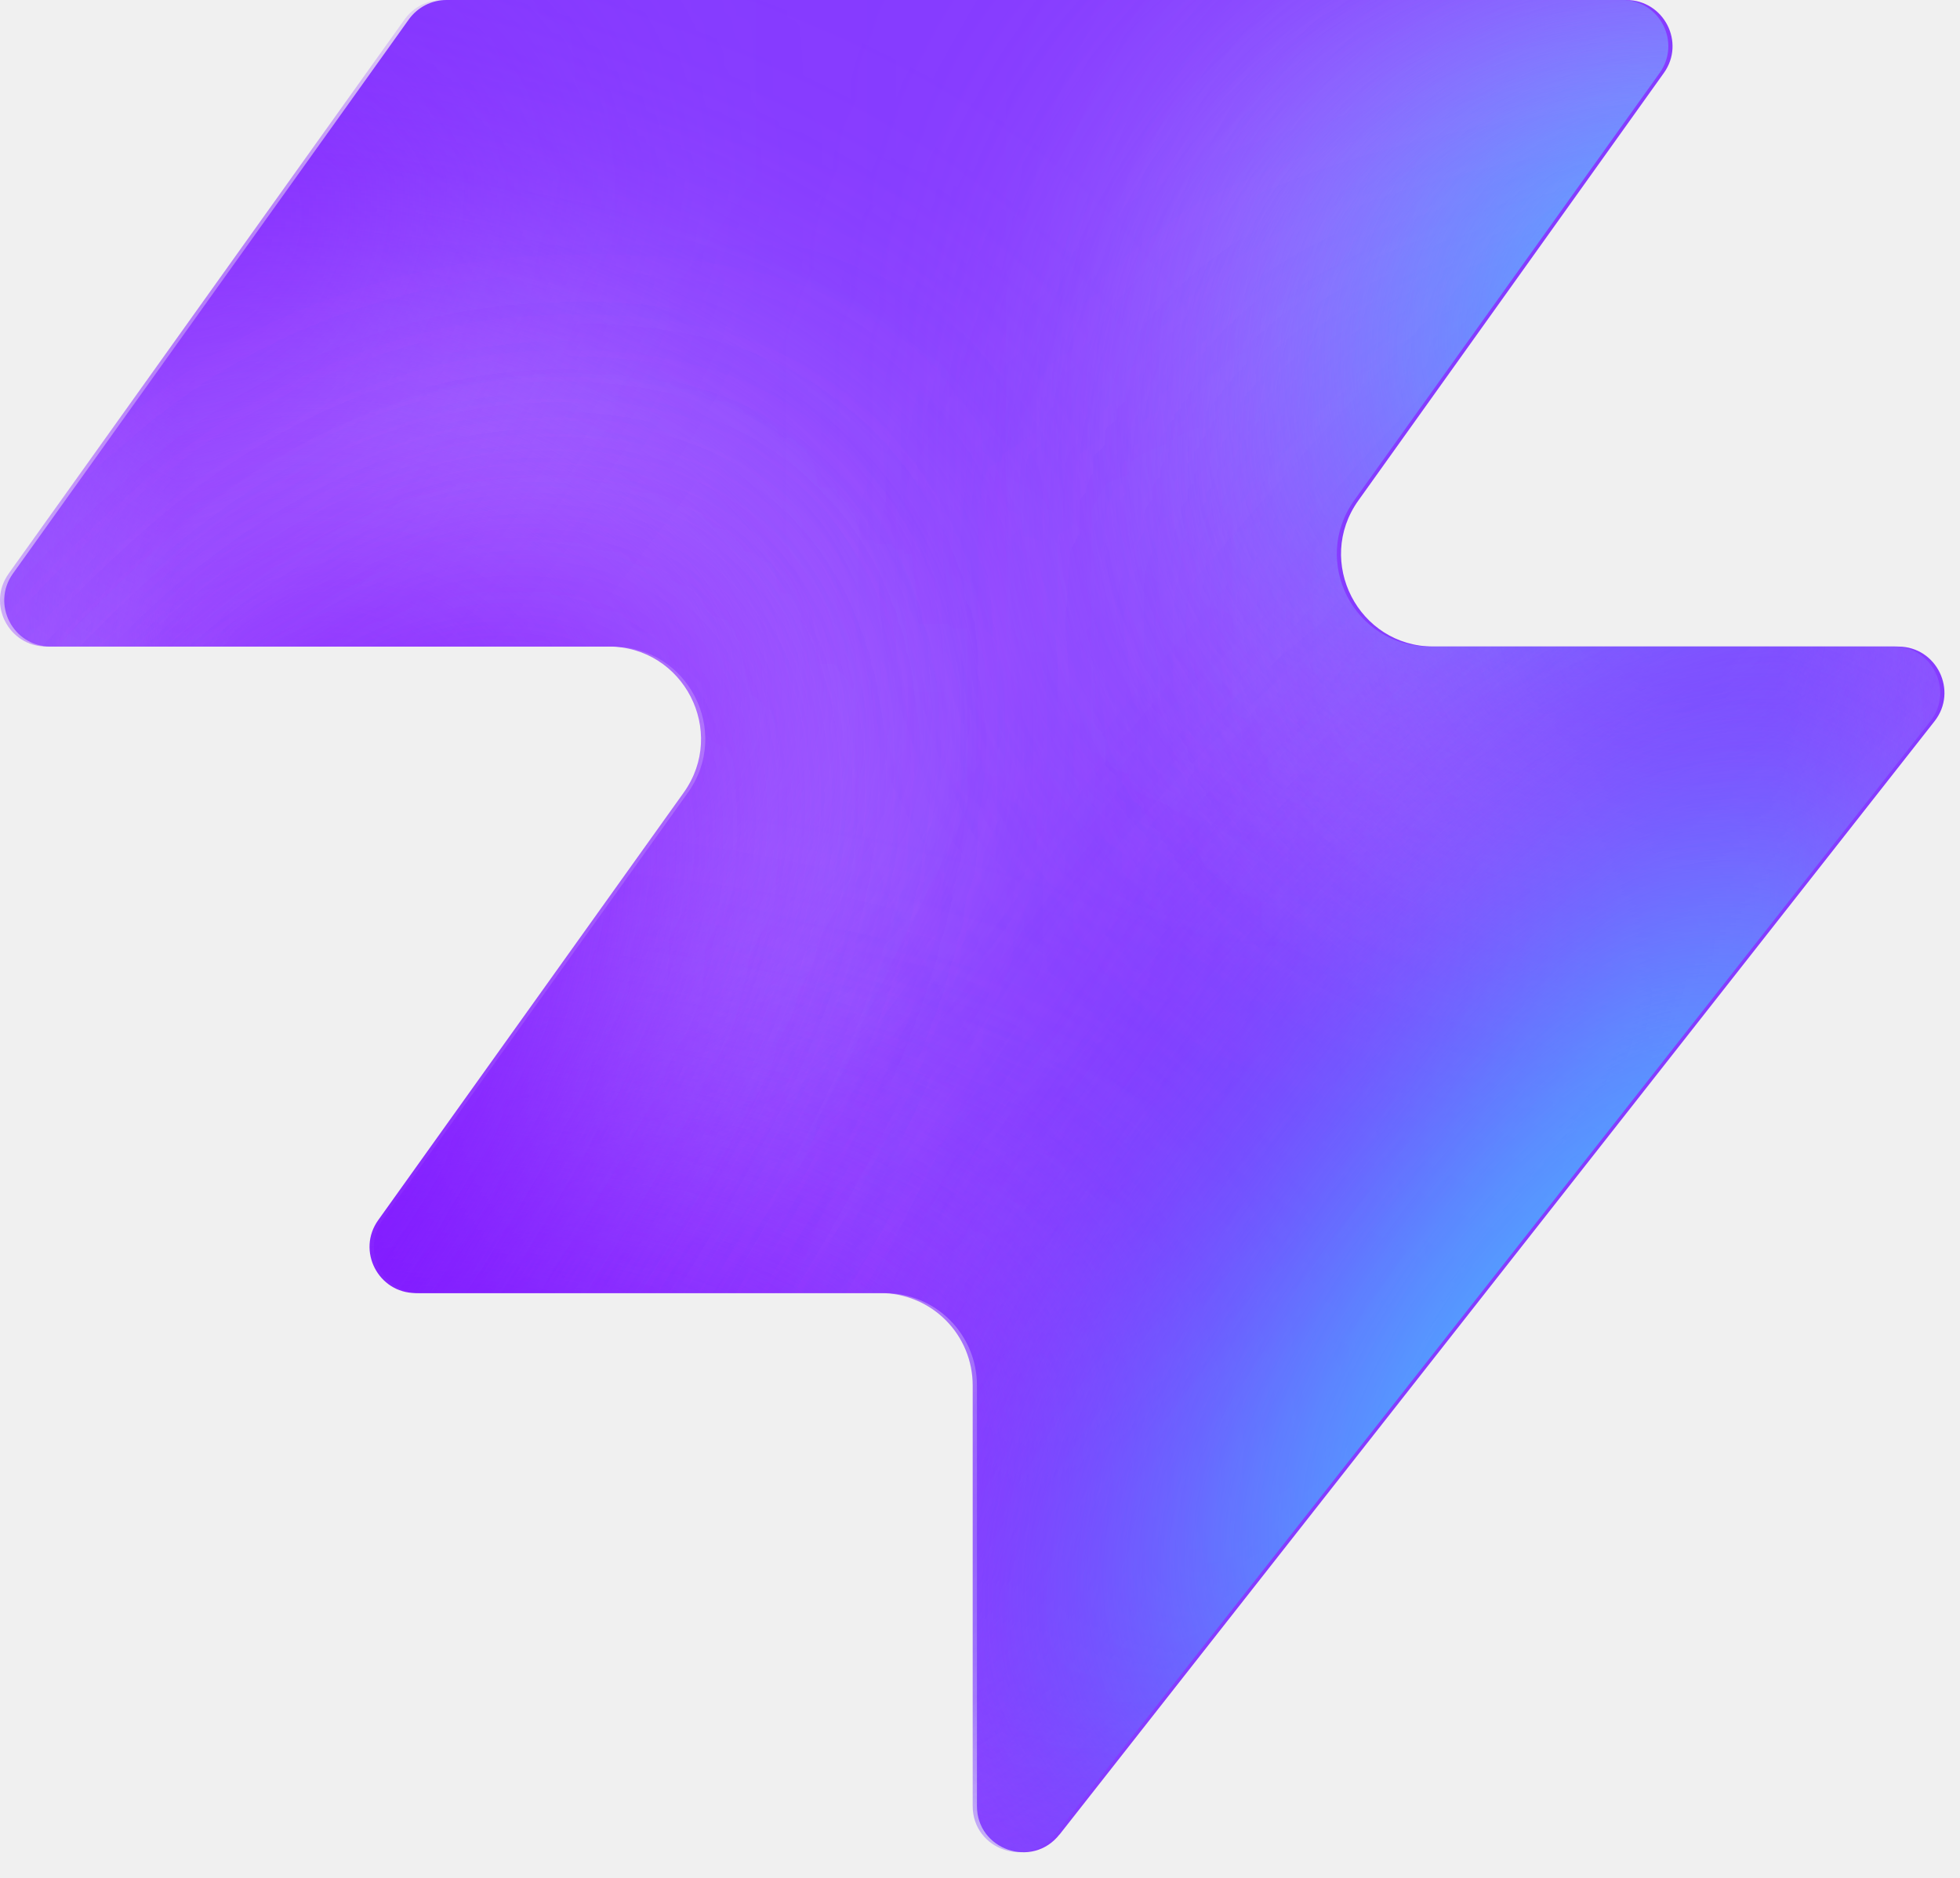
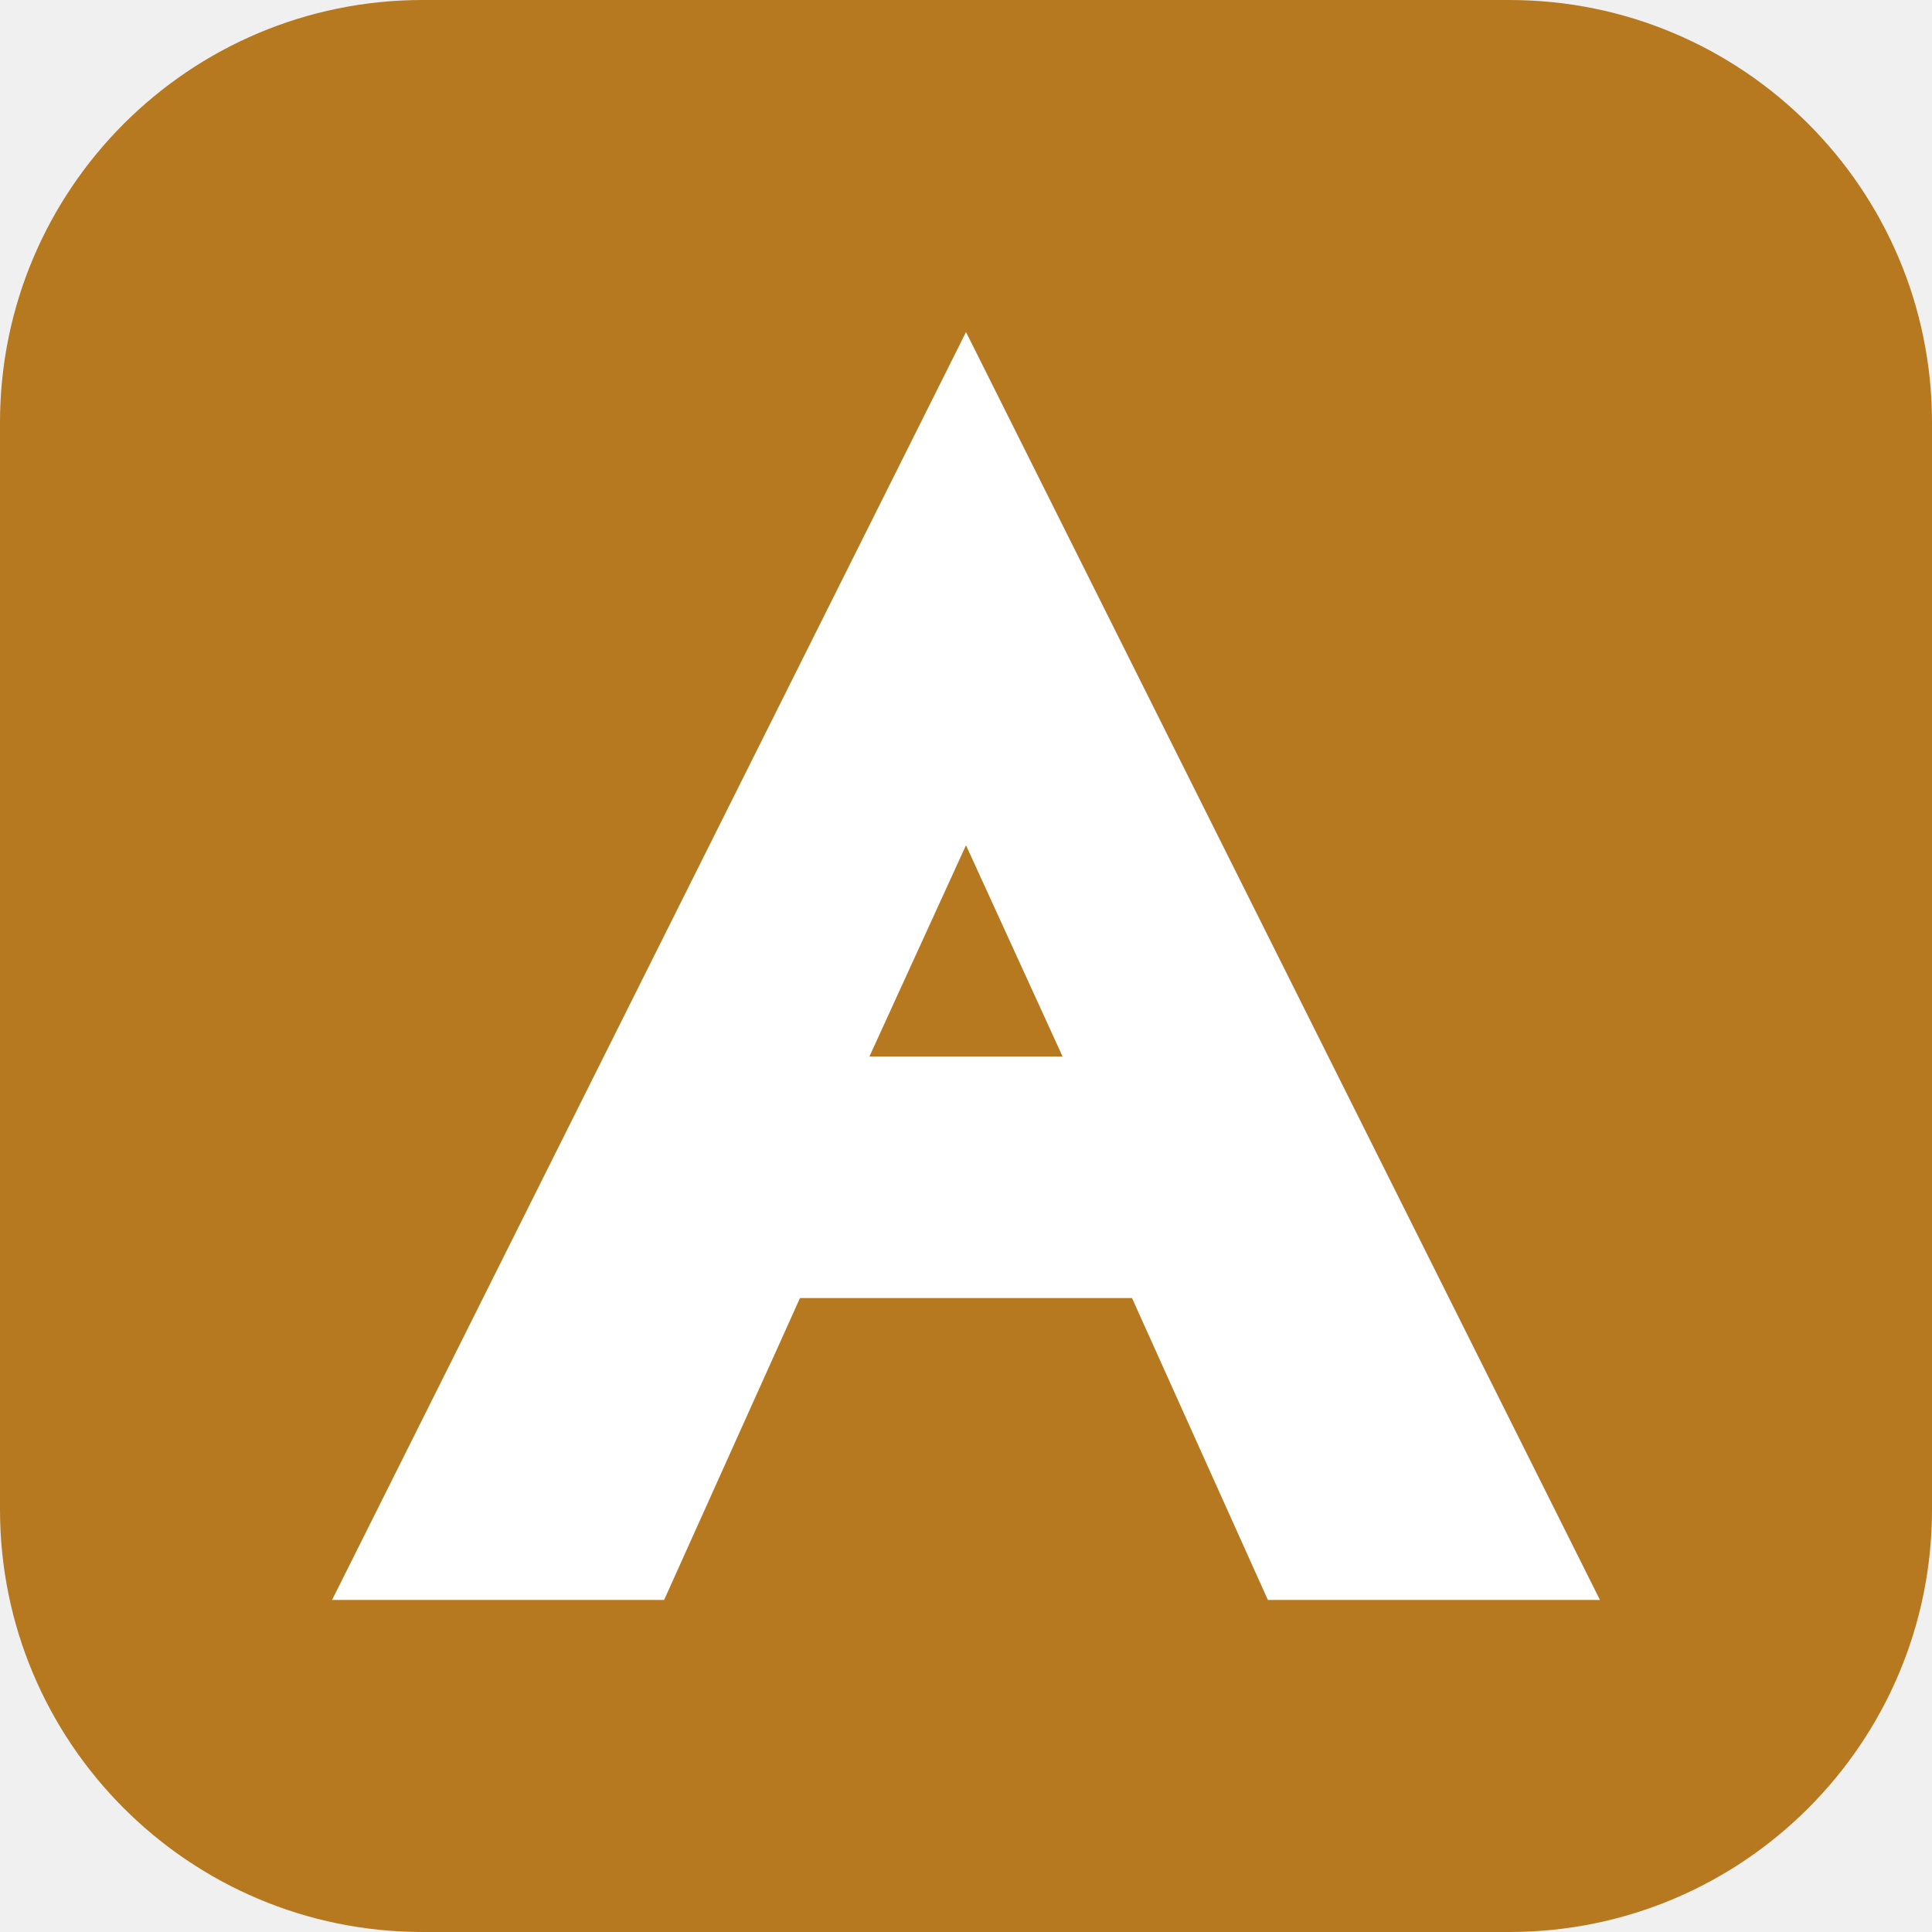
- <svg xmlns="http://www.w3.org/2000/svg" width="48" height="46" fill="none" viewBox="0 0 48 46">
-   <path fill="#863bff" d="M25.946 44.938c-.664.845-2.021.375-2.021-.698V33.937a2.26 2.26 0 0 0-2.262-2.262H10.287c-.92 0-1.456-1.04-.92-1.788l7.48-10.471c1.07-1.497 0-3.578-1.842-3.578H1.237c-.92 0-1.456-1.04-.92-1.788L10.013.474c.214-.297.556-.474.92-.474h28.894c.92 0 1.456 1.04.92 1.788l-7.48 10.471c-1.07 1.498 0 3.579 1.842 3.579h11.377c.943 0 1.473 1.088.89 1.83L25.947 44.94z" style="fill:#863bff;fill:color(display-p3 .525 .23 1);fill-opacity:1" />
-   <mask id="a" width="48" height="46" x="0" y="0" maskUnits="userSpaceOnUse" style="mask-type:alpha">
-     <path fill="#000" d="M25.842 44.938c-.664.844-2.021.375-2.021-.698V33.937a2.26 2.26 0 0 0-2.262-2.262H10.183c-.92 0-1.456-1.04-.92-1.788l7.48-10.471c1.07-1.498 0-3.579-1.842-3.579H1.133c-.92 0-1.456-1.04-.92-1.787L9.91.473c.214-.297.556-.474.92-.474h28.894c.92 0 1.456 1.04.92 1.788l-7.48 10.471c-1.07 1.498 0 3.578 1.842 3.578h11.377c.943 0 1.473 1.088.89 1.832L25.843 44.94z" style="fill:#000;fill-opacity:1" />
-   </mask>
-   <g mask="url(#a)">
-     <g filter="url(#b)">
-       <ellipse cx="5.508" cy="14.704" fill="#ede6ff" rx="5.508" ry="14.704" style="fill:#ede6ff;fill:color(display-p3 .927 .903 1);fill-opacity:1" transform="matrix(.00324 1 1 -.00324 -4.47 31.516)" />
-     </g>
-     <g filter="url(#c)">
-       <ellipse cx="10.399" cy="29.851" fill="#ede6ff" rx="10.399" ry="29.851" style="fill:#ede6ff;fill:color(display-p3 .927 .903 1);fill-opacity:1" transform="matrix(.00324 1 1 -.00324 -39.328 7.883)" />
-     </g>
-     <g filter="url(#d)">
-       <ellipse cx="5.508" cy="30.487" fill="#7e14ff" rx="5.508" ry="30.487" style="fill:#7e14ff;fill:color(display-p3 .492 .077 1);fill-opacity:1" transform="rotate(89.814 -25.913 -14.639)scale(1 -1)" />
-     </g>
-     <g filter="url(#e)">
-       <ellipse cx="5.508" cy="30.599" fill="#7e14ff" rx="5.508" ry="30.599" style="fill:#7e14ff;fill:color(display-p3 .492 .077 1);fill-opacity:1" transform="rotate(89.814 -32.644 -3.334)scale(1 -1)" />
-     </g>
-     <g filter="url(#f)">
-       <ellipse cx="5.508" cy="30.599" fill="#7e14ff" rx="5.508" ry="30.599" style="fill:#7e14ff;fill:color(display-p3 .492 .077 1);fill-opacity:1" transform="matrix(.00324 1 1 -.00324 -34.34 30.47)" />
-     </g>
-     <g filter="url(#g)">
-       <ellipse cx="14.072" cy="22.078" fill="#ede6ff" rx="14.072" ry="22.078" style="fill:#ede6ff;fill:color(display-p3 .927 .903 1);fill-opacity:1" transform="rotate(93.35 24.506 48.493)scale(-1 1)" />
-     </g>
-     <g filter="url(#h)">
-       <ellipse cx="3.47" cy="21.501" fill="#7e14ff" rx="3.47" ry="21.501" style="fill:#7e14ff;fill:color(display-p3 .492 .077 1);fill-opacity:1" transform="rotate(89.009 28.708 47.59)scale(-1 1)" />
-     </g>
-     <g filter="url(#i)">
-       <ellipse cx="3.47" cy="21.501" fill="#7e14ff" rx="3.47" ry="21.501" style="fill:#7e14ff;fill:color(display-p3 .492 .077 1);fill-opacity:1" transform="rotate(89.009 28.708 47.59)scale(-1 1)" />
-     </g>
-     <g filter="url(#j)">
-       <ellipse cx=".387" cy="8.972" fill="#7e14ff" rx="4.407" ry="29.108" style="fill:#7e14ff;fill:color(display-p3 .492 .077 1);fill-opacity:1" transform="rotate(39.51 .387 8.972)" />
-     </g>
-     <g filter="url(#k)">
-       <ellipse cx="47.523" cy="-6.092" fill="#7e14ff" rx="4.407" ry="29.108" style="fill:#7e14ff;fill:color(display-p3 .492 .077 1);fill-opacity:1" transform="rotate(37.892 47.523 -6.092)" />
-     </g>
-     <g filter="url(#l)">
-       <ellipse cx="41.412" cy="6.333" fill="#47bfff" rx="5.971" ry="9.665" style="fill:#47bfff;fill:color(display-p3 .28 .748 1);fill-opacity:1" transform="rotate(37.892 41.412 6.333)" />
-     </g>
-     <g filter="url(#m)">
-       <ellipse cx="-1.879" cy="38.332" fill="#7e14ff" rx="4.407" ry="29.108" style="fill:#7e14ff;fill:color(display-p3 .492 .077 1);fill-opacity:1" transform="rotate(37.892 -1.88 38.332)" />
-     </g>
-     <g filter="url(#n)">
-       <ellipse cx="-1.879" cy="38.332" fill="#7e14ff" rx="4.407" ry="29.108" style="fill:#7e14ff;fill:color(display-p3 .492 .077 1);fill-opacity:1" transform="rotate(37.892 -1.88 38.332)" />
-     </g>
-     <g filter="url(#o)">
-       <ellipse cx="35.651" cy="29.907" fill="#7e14ff" rx="4.407" ry="29.108" style="fill:#7e14ff;fill:color(display-p3 .492 .077 1);fill-opacity:1" transform="rotate(37.892 35.651 29.907)" />
-     </g>
-     <g filter="url(#p)">
-       <ellipse cx="38.418" cy="32.4" fill="#47bfff" rx="5.971" ry="15.297" style="fill:#47bfff;fill:color(display-p3 .28 .748 1);fill-opacity:1" transform="rotate(37.892 38.418 32.4)" />
-     </g>
-   </g>
-   <defs>
-     <filter id="b" width="60.045" height="41.654" x="-19.77" y="16.149" color-interpolation-filters="sRGB" filterUnits="userSpaceOnUse">
-       <feFlood flood-opacity="0" result="BackgroundImageFix" />
-       <feBlend in="SourceGraphic" in2="BackgroundImageFix" result="shape" />
-       <feGaussianBlur result="effect1_foregroundBlur_2002_17158" stdDeviation="7.659" />
-     </filter>
-     <filter id="c" width="90.34" height="51.437" x="-54.613" y="-7.533" color-interpolation-filters="sRGB" filterUnits="userSpaceOnUse">
-       <feFlood flood-opacity="0" result="BackgroundImageFix" />
-       <feBlend in="SourceGraphic" in2="BackgroundImageFix" result="shape" />
-       <feGaussianBlur result="effect1_foregroundBlur_2002_17158" stdDeviation="7.659" />
-     </filter>
-     <filter id="d" width="79.355" height="29.4" x="-49.64" y="2.03" color-interpolation-filters="sRGB" filterUnits="userSpaceOnUse">
-       <feFlood flood-opacity="0" result="BackgroundImageFix" />
-       <feBlend in="SourceGraphic" in2="BackgroundImageFix" result="shape" />
-       <feGaussianBlur result="effect1_foregroundBlur_2002_17158" stdDeviation="4.596" />
-     </filter>
-     <filter id="e" width="79.579" height="29.4" x="-45.045" y="20.029" color-interpolation-filters="sRGB" filterUnits="userSpaceOnUse">
-       <feFlood flood-opacity="0" result="BackgroundImageFix" />
-       <feBlend in="SourceGraphic" in2="BackgroundImageFix" result="shape" />
-       <feGaussianBlur result="effect1_foregroundBlur_2002_17158" stdDeviation="4.596" />
-     </filter>
-     <filter id="f" width="79.579" height="29.4" x="-43.513" y="21.178" color-interpolation-filters="sRGB" filterUnits="userSpaceOnUse">
-       <feFlood flood-opacity="0" result="BackgroundImageFix" />
-       <feBlend in="SourceGraphic" in2="BackgroundImageFix" result="shape" />
-       <feGaussianBlur result="effect1_foregroundBlur_2002_17158" stdDeviation="4.596" />
-     </filter>
-     <filter id="g" width="74.749" height="58.852" x="15.756" y="-17.901" color-interpolation-filters="sRGB" filterUnits="userSpaceOnUse">
-       <feFlood flood-opacity="0" result="BackgroundImageFix" />
-       <feBlend in="SourceGraphic" in2="BackgroundImageFix" result="shape" />
-       <feGaussianBlur result="effect1_foregroundBlur_2002_17158" stdDeviation="7.659" />
-     </filter>
-     <filter id="h" width="61.377" height="25.362" x="23.548" y="2.284" color-interpolation-filters="sRGB" filterUnits="userSpaceOnUse">
-       <feFlood flood-opacity="0" result="BackgroundImageFix" />
-       <feBlend in="SourceGraphic" in2="BackgroundImageFix" result="shape" />
-       <feGaussianBlur result="effect1_foregroundBlur_2002_17158" stdDeviation="4.596" />
-     </filter>
-     <filter id="i" width="61.377" height="25.362" x="23.548" y="2.284" color-interpolation-filters="sRGB" filterUnits="userSpaceOnUse">
-       <feFlood flood-opacity="0" result="BackgroundImageFix" />
-       <feBlend in="SourceGraphic" in2="BackgroundImageFix" result="shape" />
-       <feGaussianBlur result="effect1_foregroundBlur_2002_17158" stdDeviation="4.596" />
-     </filter>
-     <filter id="j" width="56.045" height="63.649" x="-27.636" y="-22.853" color-interpolation-filters="sRGB" filterUnits="userSpaceOnUse">
-       <feFlood flood-opacity="0" result="BackgroundImageFix" />
-       <feBlend in="SourceGraphic" in2="BackgroundImageFix" result="shape" />
-       <feGaussianBlur result="effect1_foregroundBlur_2002_17158" stdDeviation="4.596" />
-     </filter>
-     <filter id="k" width="54.814" height="64.646" x="20.116" y="-38.415" color-interpolation-filters="sRGB" filterUnits="userSpaceOnUse">
-       <feFlood flood-opacity="0" result="BackgroundImageFix" />
-       <feBlend in="SourceGraphic" in2="BackgroundImageFix" result="shape" />
-       <feGaussianBlur result="effect1_foregroundBlur_2002_17158" stdDeviation="4.596" />
-     </filter>
-     <filter id="l" width="33.541" height="35.313" x="24.641" y="-11.323" color-interpolation-filters="sRGB" filterUnits="userSpaceOnUse">
-       <feFlood flood-opacity="0" result="BackgroundImageFix" />
-       <feBlend in="SourceGraphic" in2="BackgroundImageFix" result="shape" />
-       <feGaussianBlur result="effect1_foregroundBlur_2002_17158" stdDeviation="4.596" />
-     </filter>
-     <filter id="m" width="54.814" height="64.646" x="-29.286" y="6.009" color-interpolation-filters="sRGB" filterUnits="userSpaceOnUse">
-       <feFlood flood-opacity="0" result="BackgroundImageFix" />
-       <feBlend in="SourceGraphic" in2="BackgroundImageFix" result="shape" />
-       <feGaussianBlur result="effect1_foregroundBlur_2002_17158" stdDeviation="4.596" />
-     </filter>
-     <filter id="n" width="54.814" height="64.646" x="-29.286" y="6.009" color-interpolation-filters="sRGB" filterUnits="userSpaceOnUse">
-       <feFlood flood-opacity="0" result="BackgroundImageFix" />
-       <feBlend in="SourceGraphic" in2="BackgroundImageFix" result="shape" />
-       <feGaussianBlur result="effect1_foregroundBlur_2002_17158" stdDeviation="4.596" />
-     </filter>
-     <filter id="o" width="54.814" height="64.646" x="8.244" y="-2.416" color-interpolation-filters="sRGB" filterUnits="userSpaceOnUse">
-       <feFlood flood-opacity="0" result="BackgroundImageFix" />
-       <feBlend in="SourceGraphic" in2="BackgroundImageFix" result="shape" />
-       <feGaussianBlur result="effect1_foregroundBlur_2002_17158" stdDeviation="4.596" />
-     </filter>
-     <filter id="p" width="39.409" height="43.623" x="18.713" y="10.588" color-interpolation-filters="sRGB" filterUnits="userSpaceOnUse">
-       <feFlood flood-opacity="0" result="BackgroundImageFix" />
-       <feBlend in="SourceGraphic" in2="BackgroundImageFix" result="shape" />
-       <feGaussianBlur result="effect1_foregroundBlur_2002_17158" stdDeviation="4.596" />
-     </filter>
-   </defs>
+ <svg xmlns="http://www.w3.org/2000/svg" viewBox="0 0 64 64">
+   <rect width="64" height="64" rx="14" fill="#b7791f" />
+   <path fill="#fff" fill-rule="evenodd" d="M32 11 53 53H42l-4.5-10H26.5L22 53H11L32 11Zm0 17-3.2 7h6.4L32 28Z" clip-rule="evenodd" />
</svg>
